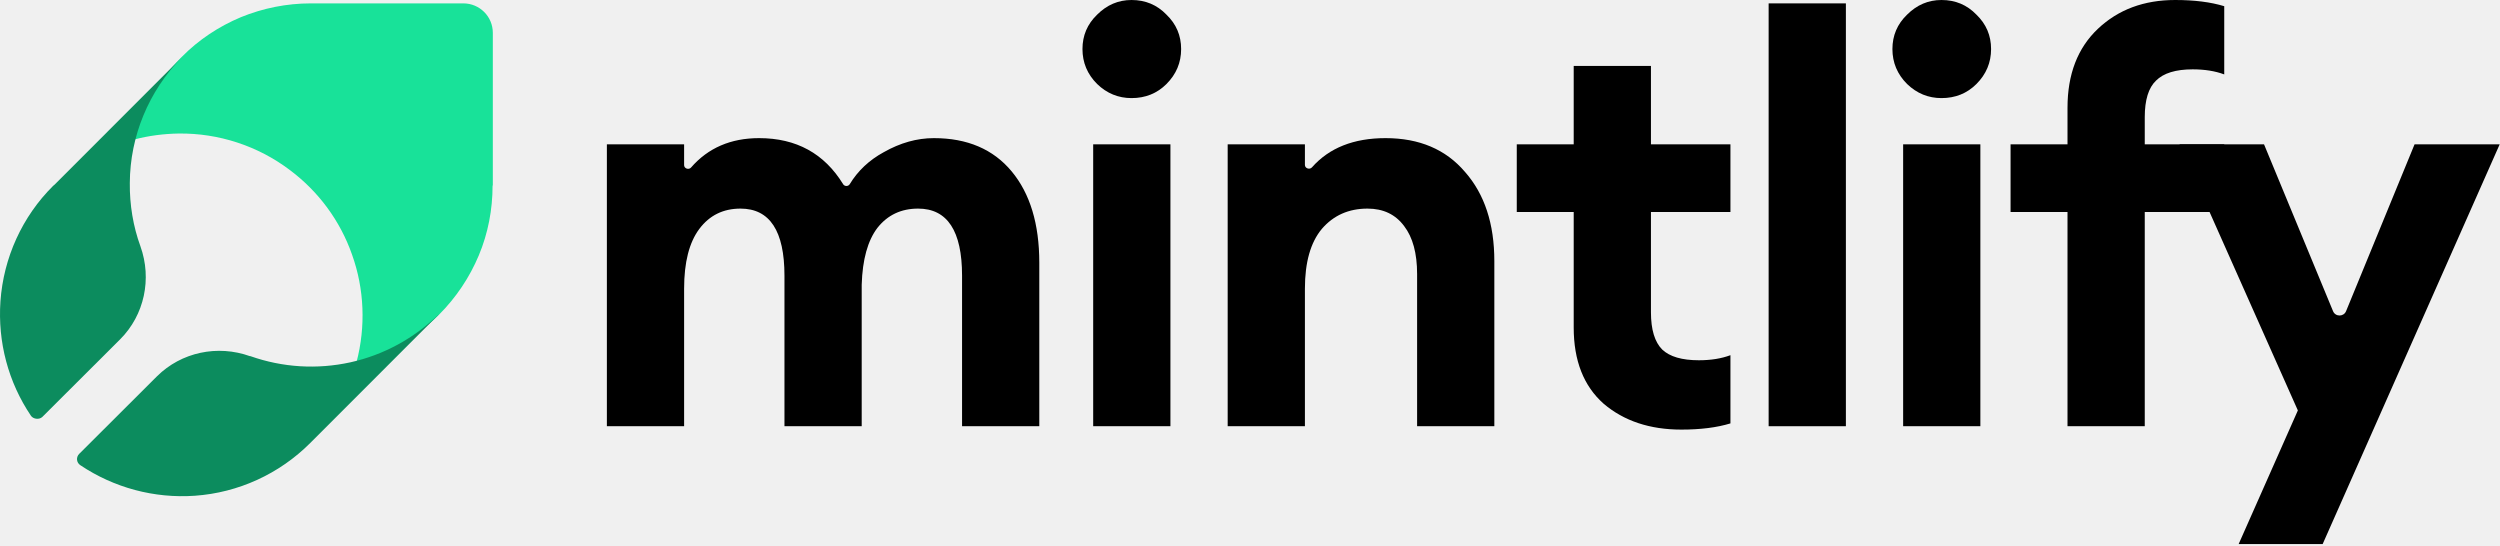
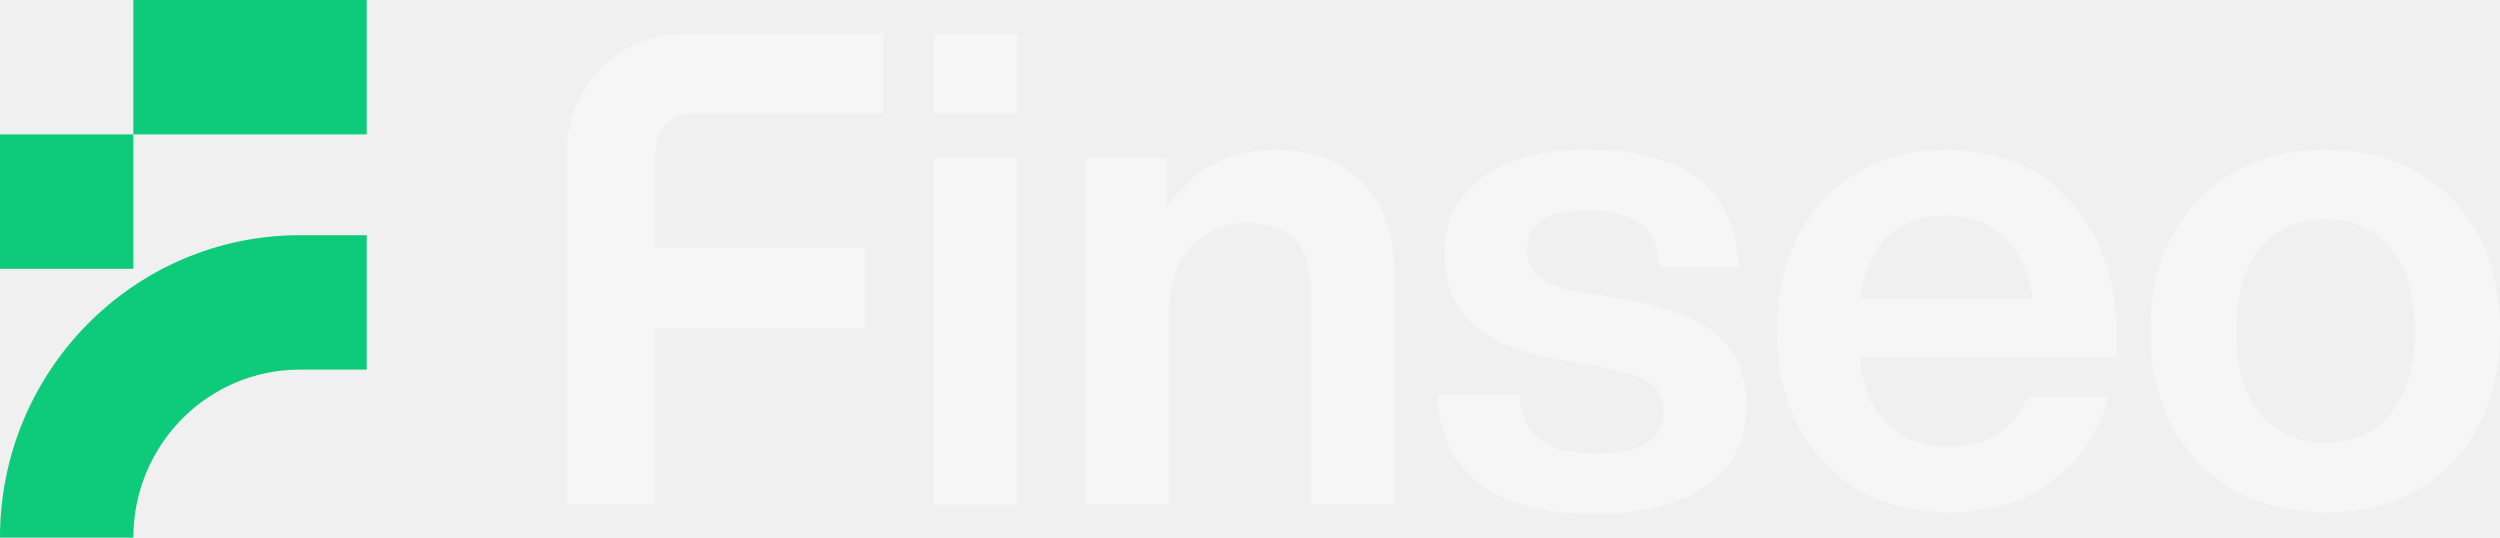
- <svg xmlns="http://www.w3.org/2000/svg" width="1682" height="367" viewBox="0 0 1682 367" fill="none">
-   <path d="M1562.69 366.037H1506.17L1546 276.14L1466.34 97.105H1523.24L1569.66 209.337C1571.28 213.26 1576.84 213.253 1578.45 209.325L1624.52 97.105H1681.79L1562.69 366.037Z" fill="black" />
-   <path d="M1391.02 286.761V142.622H1352.71V97.104H1391.02V72.449C1391.02 49.943 1397.85 32.242 1411.5 19.345C1425.16 6.448 1442.48 0 1463.47 0C1476.37 0 1487.37 1.391 1496.47 4.172V50.069C1490.4 47.793 1483.32 46.656 1475.23 46.656C1463.85 46.656 1455.63 49.184 1450.57 54.242C1445.51 59.046 1442.99 67.265 1442.99 78.897V97.104H1496.47V142.622H1442.99V286.761H1391.02Z" fill="black" />
-   <path d="M1306.22 66.001C1297.37 66.001 1289.66 62.84 1283.08 56.518C1276.51 49.943 1273.22 42.104 1273.22 33C1273.22 23.897 1276.51 16.184 1283.08 9.862C1289.66 3.287 1297.37 0 1306.22 0C1315.58 0 1323.42 3.287 1329.74 9.862C1336.31 16.184 1339.6 23.897 1339.6 33C1339.6 42.104 1336.31 49.943 1329.74 56.518C1323.42 62.84 1315.58 66.001 1306.22 66.001ZM1280.43 286.761V97.104H1332.39V286.761H1280.43Z" fill="black" />
-   <path d="M1189.94 286.761V2.276H1241.91V286.761H1189.94Z" fill="black" />
-   <path d="M1131.24 289.037C1110 289.037 1092.55 283.221 1078.89 271.588C1065.49 259.703 1058.79 242.634 1058.79 220.381V142.622H1020.48V97.104H1058.79V44.38H1110.76V97.104H1164.24V142.622H1110.76V210.14C1110.76 221.772 1113.29 230.117 1118.34 235.174C1123.4 239.979 1131.62 242.381 1143 242.381C1151.09 242.381 1158.17 241.243 1164.24 238.967V284.864C1155.14 287.646 1144.14 289.037 1131.24 289.037Z" fill="black" />
-   <path d="M825.979 286.761V97.104H877.945V110.967C877.945 113.311 881.135 114.347 882.688 112.591C894.273 99.485 910.773 92.932 932.187 92.932C954.946 92.932 972.774 100.518 985.67 115.691C998.82 130.61 1005.39 150.587 1005.39 175.622V286.761H953.429V184.346C953.429 170.438 950.521 159.691 944.704 152.105C938.888 144.265 930.67 140.346 920.049 140.346C907.405 140.346 897.164 144.898 889.325 154.001C881.738 163.105 877.945 176.507 877.945 194.208V286.761H825.979Z" fill="black" />
-   <path d="M761.286 66.001C752.436 66.001 744.723 62.84 738.148 56.518C731.574 49.943 728.286 42.104 728.286 33C728.286 23.897 731.574 16.184 738.148 9.862C744.723 3.287 752.436 0 761.286 0C770.643 0 778.482 3.287 784.804 9.862C791.379 16.184 794.666 23.897 794.666 33C794.666 42.104 791.379 49.943 784.804 56.518C778.482 62.84 770.643 66.001 761.286 66.001ZM735.493 286.761V97.104H787.459V286.761H735.493Z" fill="black" />
-   <path d="M647.273 286.761V185.484C647.273 155.392 637.411 140.346 617.686 140.346C606.307 140.346 597.204 144.645 590.376 153.243C583.801 161.84 580.261 174.61 579.755 191.553V286.761H527.789V185.484C527.789 155.392 517.927 140.346 498.203 140.346C486.571 140.346 477.341 144.898 470.513 154.001C463.685 163.105 460.272 176.507 460.272 194.208V286.761H408.306V97.104H460.272V111.103C460.272 113.435 463.407 114.462 464.939 112.704C476.419 99.522 491.68 92.932 510.72 92.932C535.742 92.932 554.588 103.262 567.259 123.923C568.258 125.553 570.718 125.527 571.712 123.894C577.189 114.891 584.802 107.731 594.548 102.415C605.675 96.093 616.928 92.932 628.307 92.932C650.813 92.932 668.261 100.392 680.652 115.311C693.043 130.231 699.239 150.714 699.239 176.76V286.761H647.273Z" fill="black" />
-   <path d="M331.569 124.833V22.09C331.569 11.065 322.625 2.276 311.764 2.276H209.069C192.938 2.276 176.967 5.472 162.113 11.544C147.26 17.775 133.685 26.724 122.345 38.228L121.546 39.027C106.533 54.207 95.833 73.062 90.402 93.834C100.145 91.277 110.206 89.999 120.268 89.839C147.1 89.52 173.453 98.148 194.855 114.287C214.18 128.668 228.873 148.481 236.859 171.331C245.164 194.5 246.122 219.746 239.893 243.554C260.496 238.122 279.503 227.416 294.675 212.396L295.474 211.597C306.813 200.252 315.917 186.67 322.145 171.81C328.374 156.95 331.409 140.971 331.409 124.833H331.569Z" fill="#18E299" />
-   <path d="M87.337 123.098C87.496 91.579 100.066 61.334 122.182 38.73L36.739 124.212C36.421 124.531 36.102 124.69 35.784 125.008C14.941 145.702 2.371 173.4 0.303 202.69C-1.607 230.07 5.553 257.131 20.828 279.736C22.285 281.892 26.238 282.601 28.466 280.532L80.813 228.319C97.202 211.923 102.293 187.568 94.497 165.759C89.564 152.229 87.178 137.743 87.337 123.098Z" fill="#0C8C5E" />
-   <path d="M294.976 211.605C278.587 227.683 258.062 238.826 235.786 243.761C213.351 248.695 190.121 247.263 168.482 239.622C168.482 239.622 168.323 239.622 168.164 239.622C146.365 231.822 122.022 236.916 105.633 253.153L53.285 305.365C51.057 307.594 51.376 311.255 54.081 313.006C76.674 328.128 103.724 335.451 131.091 333.541C160.368 331.471 187.894 318.896 208.737 298.043L209.533 297.247L294.976 211.764V211.605Z" fill="#0C8C5E" />
+ <svg xmlns="http://www.w3.org/2000/svg" width="758" height="163" viewBox="0 0 758 163" fill="none">
+   <g clip-path="url(#clip0_1050_1688)">
+     <path d="M111.18 0H40.43V40.754H111.18V0Z" fill="#0ECA7B" />
+     <path d="M40.431 40.75H0V81.504H40.431V40.75Z" fill="#0ECA7B" />
+     <path d="M0 163.005H40.431C40.431 134.857 63.049 112.059 90.973 112.059H111.181V71.305H90.973C40.719 71.32 0 112.379 0 163.005Z" fill="#0ECA7B" />
+     <path d="M308.524 47.859H283.086V152.884H308.524V47.859Z" fill="#F6F6F6" />
+     <path d="M308.524 10.203H283.086V34.438H308.524V10.203Z" fill="#F6F6F6" />
+     <path d="M386.285 45.413C372.55 45.413 361.711 51.251 353.767 62.925V47.858H329.133V152.883H354.571V94.052C354.571 85.77 356.83 79.291 361.332 74.615C365.834 69.939 371.322 67.586 377.795 67.586C390.848 67.586 397.382 74.233 397.382 87.527V152.868H422.82V83.249C422.82 71.177 419.56 61.84 413.027 55.254C406.493 48.668 397.579 45.383 386.27 45.383L386.285 45.413Z" fill="#F6F6F6" />
+     <path d="M521.014 101.8C515.284 96.788 506.097 93.121 493.454 90.813L480.325 88.781C474.125 87.696 469.683 86.168 467 84.197C464.302 82.225 462.968 79.49 462.968 75.945C462.968 67.8 469.032 63.736 481.144 63.736C488.284 63.736 493.666 65.065 497.304 67.709C500.943 70.352 502.883 74.799 503.156 81.034H527.184C526.244 57.287 510.887 45.414 481.144 45.414C467.409 45.414 456.782 48.226 449.233 53.864C441.699 59.503 437.924 67.266 437.924 77.168C437.924 94.542 449.294 105.116 472.048 108.921L483.964 110.953C491.635 112.313 496.956 114.009 499.912 116.042C502.868 118.074 504.354 120.993 504.354 124.798C504.354 133.217 497.486 137.42 483.752 137.42C476.081 137.42 470.457 136.06 466.894 133.355C463.331 130.635 461.209 126.02 460.527 119.511H435.695C437.045 143.669 452.932 155.741 483.357 155.741C498.032 155.741 509.402 152.899 517.482 147.199C525.562 141.5 529.594 133.355 529.594 122.781C529.594 113.826 526.729 106.843 521.014 101.815V101.8Z" fill="#F6F6F6" />
+     <path d="M590.287 45.414C574.945 45.414 562.484 50.441 552.933 60.481C543.504 70.52 538.805 83.815 538.805 100.379C538.805 116.943 543.58 130.238 553.146 140.277C562.696 150.317 575.218 155.344 590.711 155.344C603.097 155.344 613.603 152.196 622.213 145.885C630.824 139.574 636.479 131.063 639.177 120.336H614.74C610.434 130.375 602.491 135.403 590.909 135.403C583.101 135.403 576.871 133.126 572.232 128.587C567.593 124.049 564.788 117.295 563.848 108.34H641.8V102.228C641.8 85.266 637.161 71.559 627.868 61.107C618.575 50.655 606.053 45.429 590.302 45.429L590.287 45.414ZM564.03 90.401C566.456 73.714 575.142 65.371 590.075 65.371C597.336 65.371 603.264 67.617 607.842 72.094C612.42 76.572 615.24 82.684 616.316 90.416H564.015L564.03 90.401Z" fill="#F6F6F6" />
+     <path d="M743.458 60.283C733.771 50.381 720.976 45.43 705.089 45.43C689.201 45.43 676.407 50.457 666.72 60.496C656.896 70.398 651.984 83.708 651.984 100.395C651.984 117.081 656.896 130.391 666.72 140.293C676.407 150.332 689.201 155.36 705.089 155.36C720.976 155.36 733.756 150.347 743.458 140.293C753.145 130.253 757.996 116.959 757.996 100.395C757.996 83.83 753.145 70.2 743.458 60.298V60.283ZM724.978 125.302C720.203 131.201 713.563 134.15 705.089 134.15C696.615 134.15 689.975 131.231 685.199 125.394C680.424 119.557 678.029 111.213 678.029 100.364C678.029 89.515 680.424 81.156 685.199 75.334C689.975 69.497 696.615 66.578 705.089 66.578C713.563 66.578 720.203 69.528 724.978 75.426C729.754 81.324 732.149 89.637 732.149 100.364C732.149 111.091 729.754 119.389 724.978 125.302Z" fill="#F6F6F6" />
+     <path d="M171.805 46.113V152.819H198.637V99.397H262.263V75.162H198.637V45.868C198.637 39.557 203.716 34.438 209.977 34.438H267.857V10.203H207.445C187.768 10.203 171.805 26.279 171.805 46.113Z" fill="#F6F6F6" />
+   </g>
+   <defs>
+     <clipPath id="clip0_1050_1688">
+       <rect width="758" height="163" fill="white" />
+     </clipPath>
+   </defs>
</svg>
